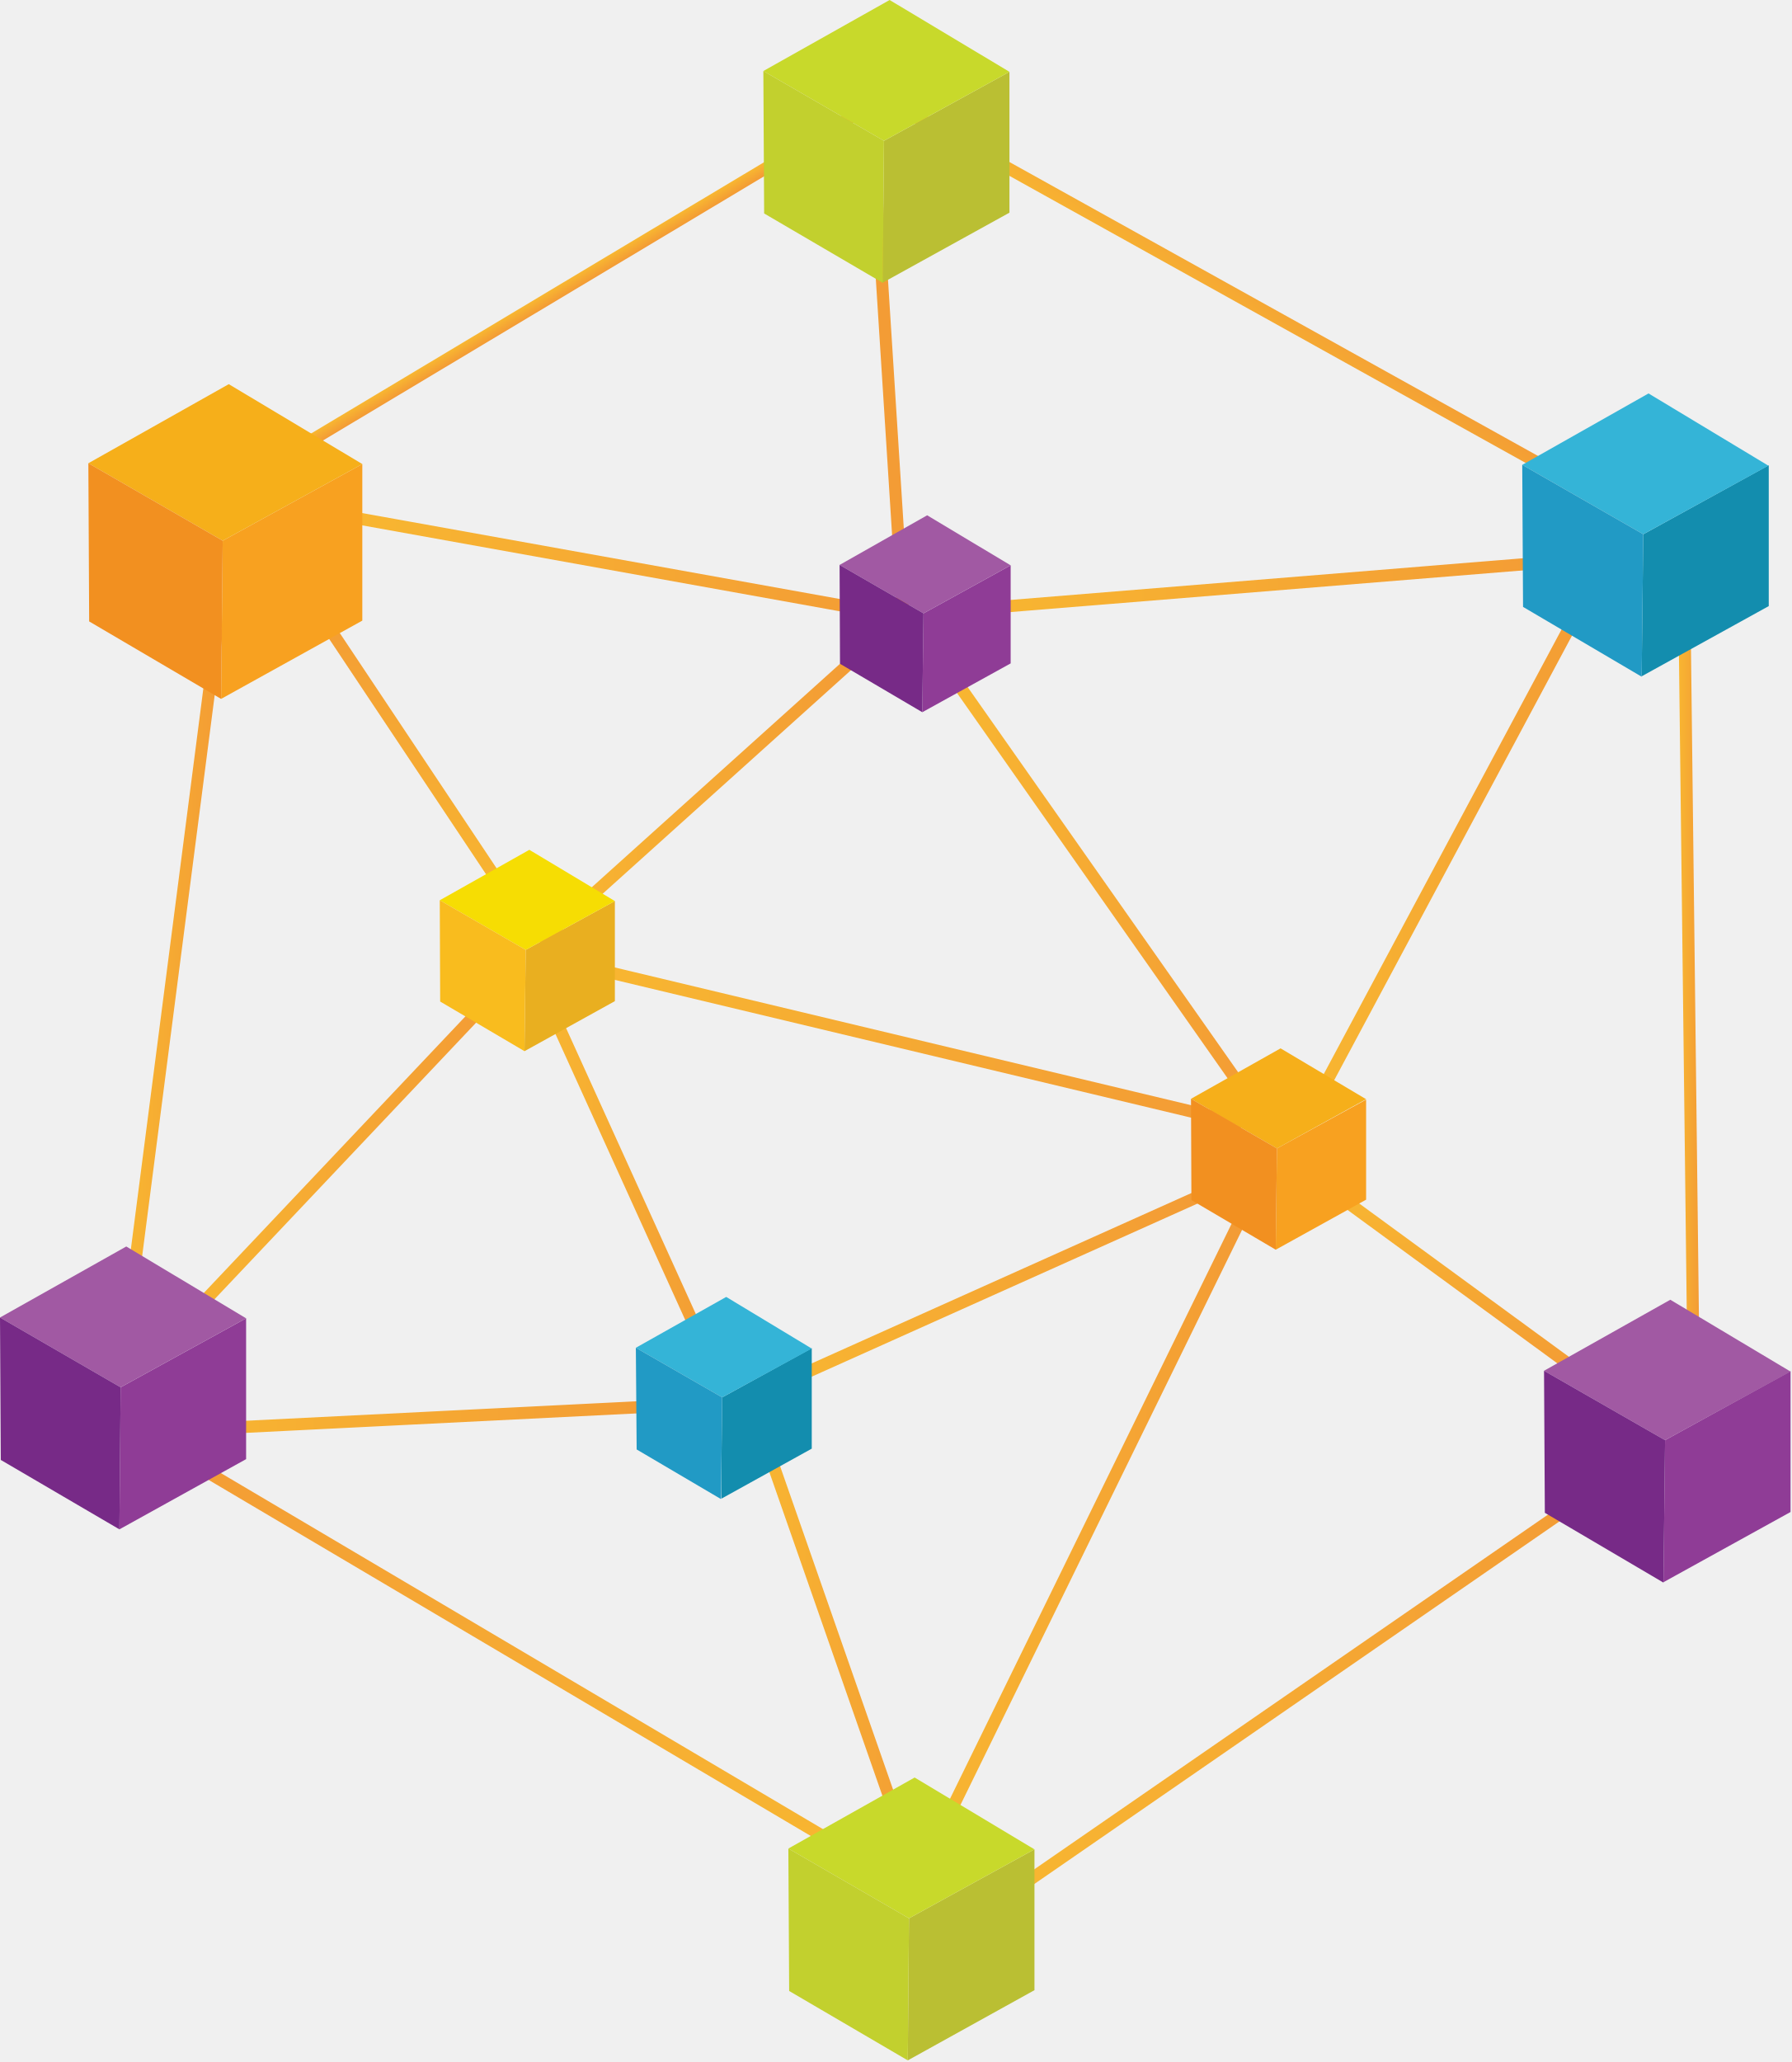
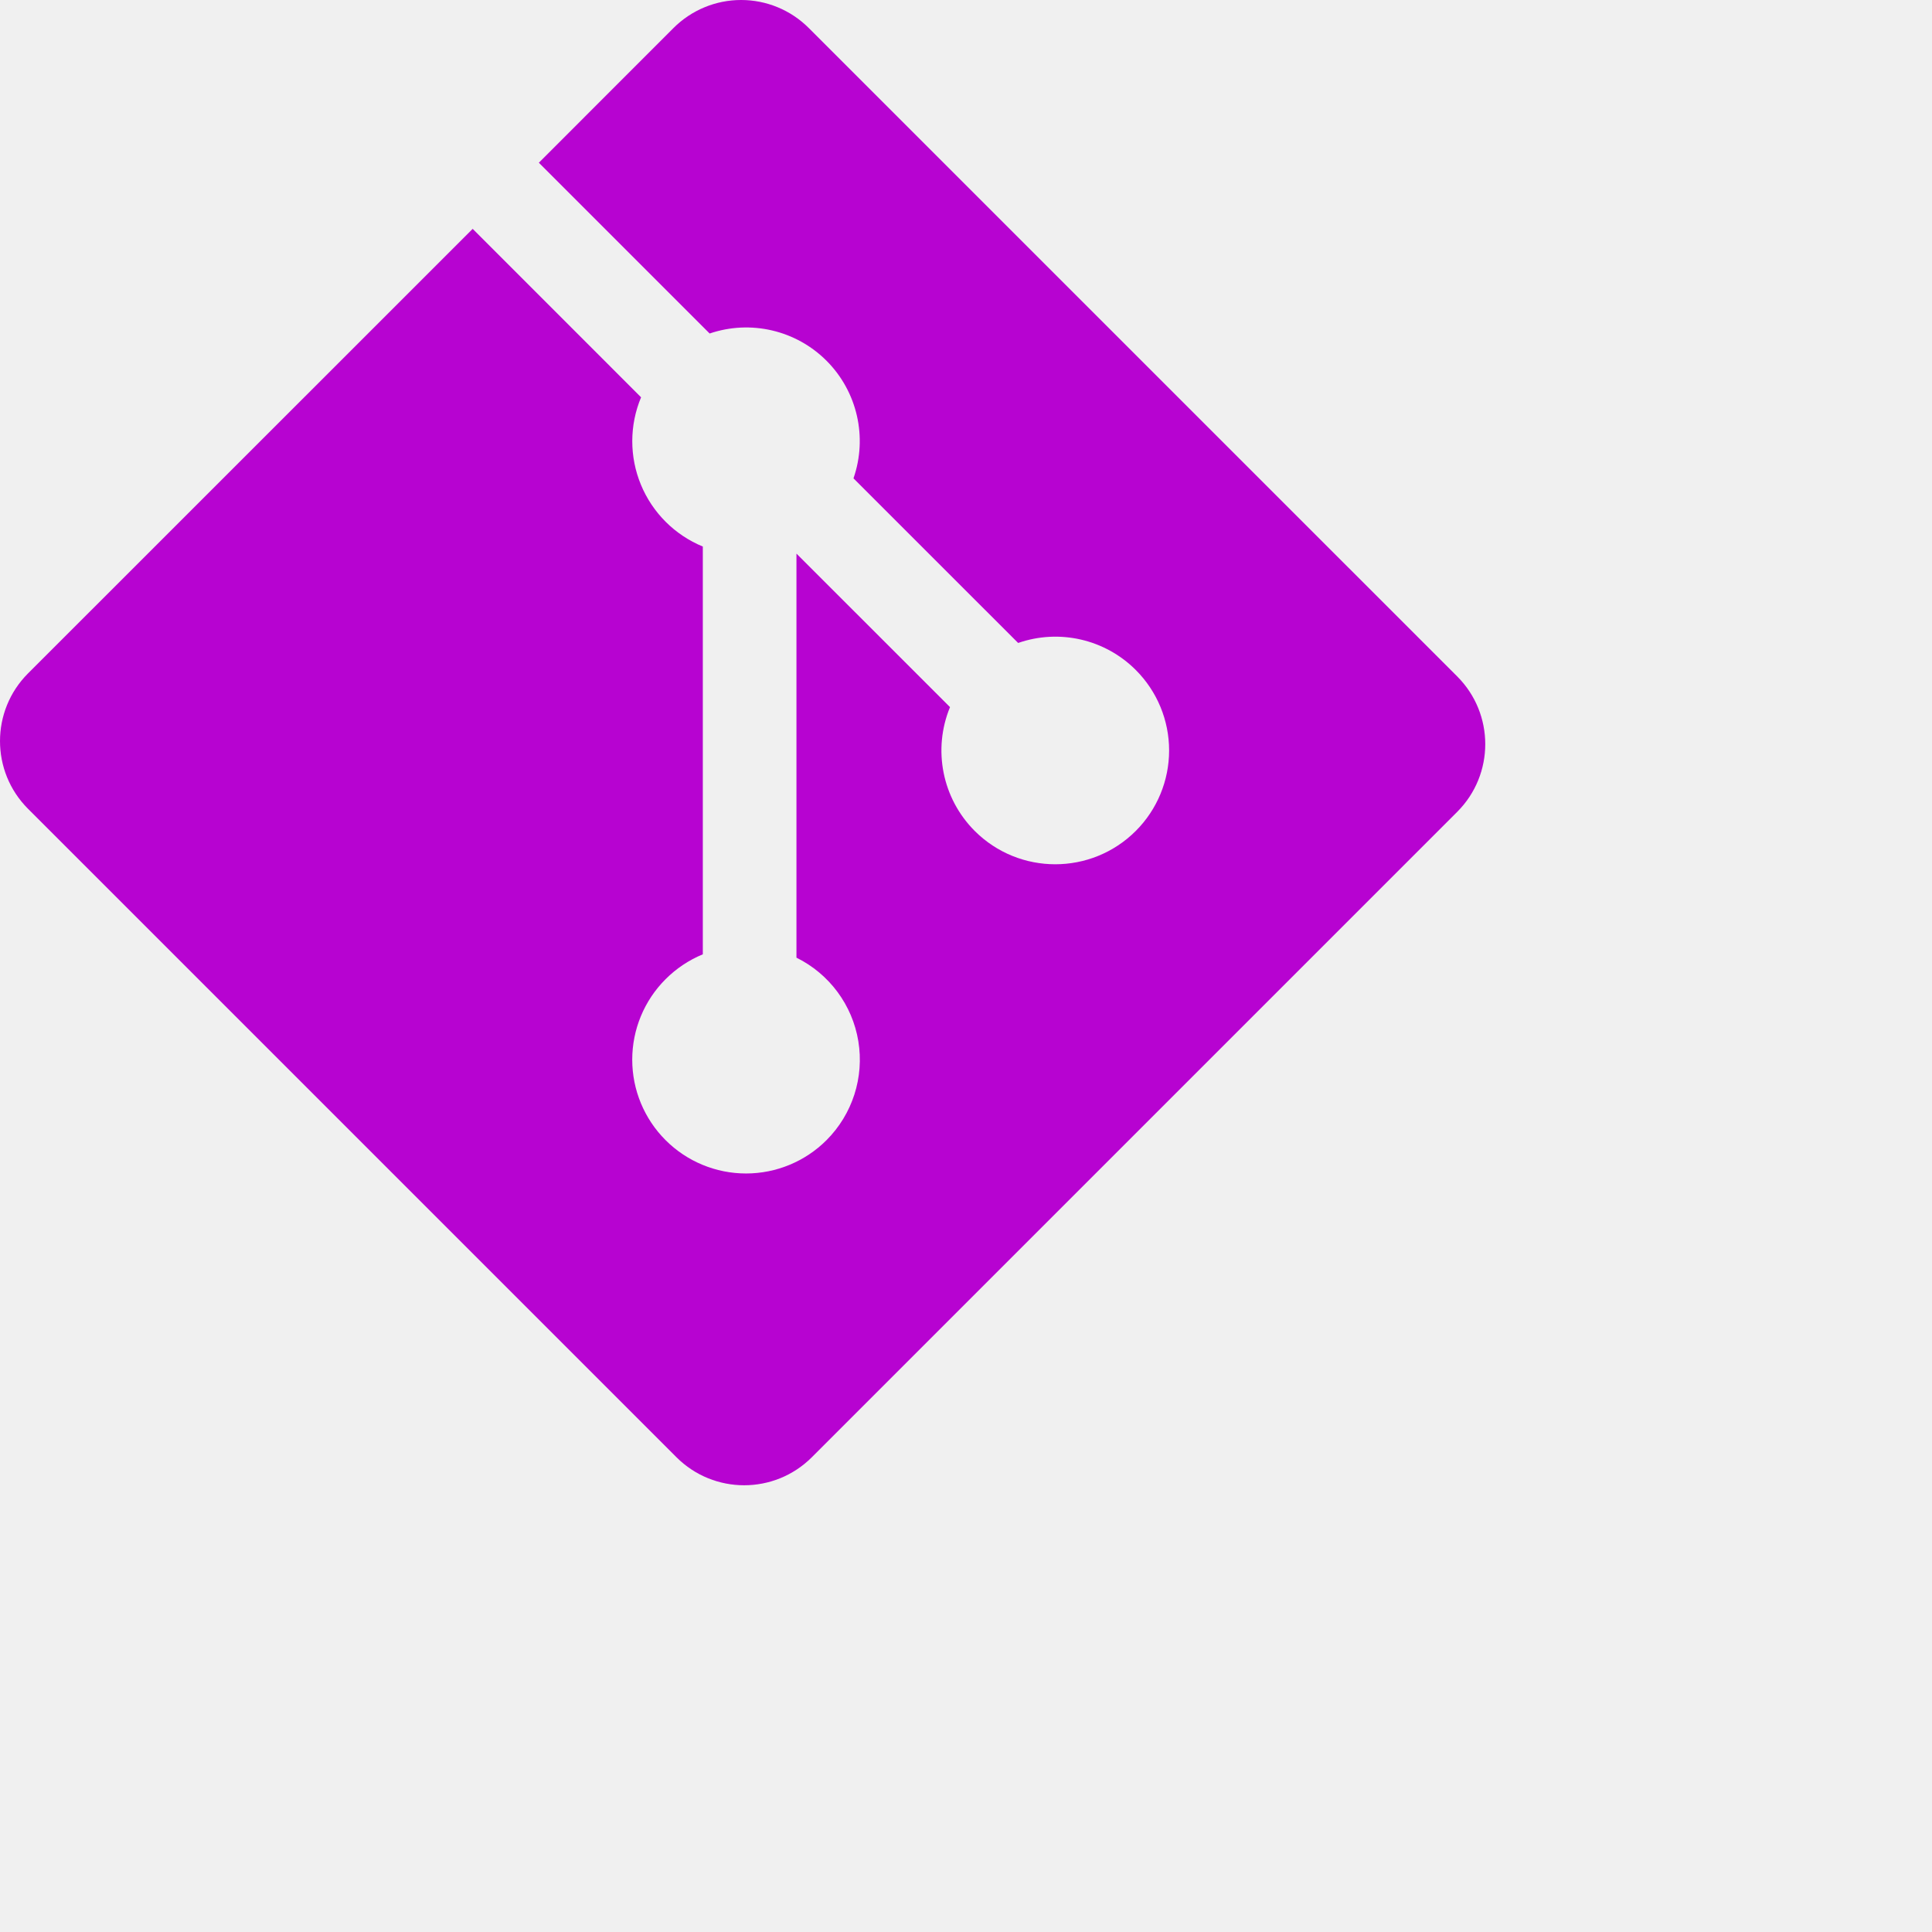
- <svg xmlns="http://www.w3.org/2000/svg" width="444" height="511" viewBox="0 0 444 511" fill="none">
-   <g clip-path="url(#clip0_430_11718)">
-     <path d="M187.8 352L229.1 470.2" stroke="url(#paint0_linear_430_11718)" stroke-width="3" stroke-miterlimit="10" stroke-linecap="round" stroke-linejoin="round" />
-     <path d="M40.7 354.6L165.1 348.4" stroke="url(#paint1_linear_430_11718)" stroke-width="3" stroke-miterlimit="10" stroke-linecap="round" stroke-linejoin="round" />
-     <path d="M212 28.4L48.5 126.3" stroke="url(#paint2_linear_430_11718)" stroke-width="3" stroke-miterlimit="10" stroke-linecap="round" stroke-linejoin="round" />
-     <path d="M237.9 151.2L390.4 138.8" stroke="url(#paint3_linear_430_11718)" stroke-width="3" stroke-miterlimit="10" stroke-linecap="round" stroke-linejoin="round" />
-     <path d="M85.5 127.9L223.9 152.8L216.9 42.7" stroke="url(#paint4_linear_430_11718)" stroke-width="3" stroke-miterlimit="10" stroke-linecap="round" stroke-linejoin="round" />
-     <path d="M220.4 25.3L398.1 124.1" stroke="url(#paint5_linear_430_11718)" stroke-width="3" stroke-miterlimit="10" stroke-linecap="round" stroke-linejoin="round" />
-     <path d="M134.9 232.5L213.1 162.1" stroke="url(#paint6_linear_430_11718)" stroke-width="3" stroke-miterlimit="10" stroke-linecap="round" stroke-linejoin="round" />
-     <path d="M188.3 345.3L298.2 296" stroke="url(#paint7_linear_430_11718)" stroke-width="3" stroke-miterlimit="10" stroke-linecap="round" stroke-linejoin="round" />
-     <path d="M228.6 463.2L307.5 302.1" stroke="url(#paint8_linear_430_11718)" stroke-width="3" stroke-miterlimit="10" stroke-linecap="round" stroke-linejoin="round" />
-     <path d="M144.9 239.5L306.8 278.2" stroke="url(#paint9_linear_430_11718)" stroke-width="3" stroke-miterlimit="10" stroke-linecap="round" stroke-linejoin="round" />
-     <path d="M42 331.6L122.5 246.5" stroke="url(#paint10_linear_430_11718)" stroke-width="3" stroke-miterlimit="10" stroke-linecap="round" stroke-linejoin="round" />
-     <path d="M176.7 338.6L134.9 246.5" stroke="url(#paint11_linear_430_11718)" stroke-width="3" stroke-miterlimit="10" stroke-linecap="round" stroke-linejoin="round" />
-     <path d="M329.5 294.7L392.7 340.9" stroke="url(#paint12_linear_430_11718)" stroke-width="3" stroke-miterlimit="10" stroke-linecap="round" stroke-linejoin="round" />
-     <path d="M235.5 166.7L312.2 275.9" stroke="url(#paint13_linear_430_11718)" stroke-width="3" stroke-miterlimit="10" stroke-linecap="round" stroke-linejoin="round" />
-     <path d="M53.7 156.8L31.9 325.4" stroke="url(#paint14_linear_430_11718)" stroke-width="3" stroke-miterlimit="10" stroke-linecap="round" stroke-linejoin="round" />
-     <path d="M417.5 150.5L419.8 344" stroke="url(#paint15_linear_430_11718)" stroke-width="3" stroke-miterlimit="10" stroke-linecap="round" stroke-linejoin="round" />
-     <path d="M324.6 275.9L394.2 145.8" stroke="url(#paint16_linear_430_11718)" stroke-width="3" stroke-miterlimit="10" stroke-linecap="round" stroke-linejoin="round" />
-     <path d="M245.6 472.5L395.8 368.8" stroke="url(#paint17_linear_430_11718)" stroke-width="3" stroke-miterlimit="10" stroke-linecap="round" stroke-linejoin="round" />
-     <path d="M128.7 226.3L76.1 147.4" stroke="url(#paint18_linear_430_11718)" stroke-width="3" stroke-miterlimit="10" stroke-linecap="round" stroke-linejoin="round" />
-     <path d="M213.9 460.9L35.8 355.6" stroke="url(#paint19_linear_430_11718)" stroke-width="3" stroke-miterlimit="10" stroke-linecap="round" stroke-linejoin="round" />
-     <path d="M228.9 152L250.5 140.1V164.4L228.6 176.5C228.6 176.5 228.9 151.5 228.9 152Z" fill="#8F3C96" />
-     <path d="M208.1 140L229.8 127.7L250.5 140.1L228.9 152L208.1 140Z" fill="#A159A3" />
-     <path d="M208.1 140L228.9 152L228.6 176.5L208.2 164.5L208.1 140Z" fill="#772A87" />
-     <path d="M179 346.3L201.2 334.1V359L178.8 371.4C178.7 371.5 179 345.8 179 346.3Z" fill="#138DAE" />
-     <path d="M157.6 334L180 321.4L201.2 334.2L179 346.3L157.6 334Z" fill="#34B4D7" />
-     <path d="M157.6 334L179 346.3L178.7 371.5L157.8 359.2L157.6 334Z" fill="#219AC5" />
-     <path d="M219.1 34.9L250.2 17.8V52.7L218.7 70.1C218.8 70.1 219.1 34.1 219.1 34.9Z" fill="#BABF33" />
-     <path d="M189.2 17.6L220.5 0L250.2 17.8L219.1 34.9L189.2 17.6Z" fill="#C8D92B" />
-     <path d="M189.2 17.6L219.1 34.9L218.8 70.1L189.4 52.9L189.2 17.6Z" fill="#C2D02E" />
-     <path d="M407.299 132.4L438.399 115.3V150.2L406.899 167.6C406.899 167.7 407.299 131.7 407.299 132.4Z" fill="#138DAE" />
-     <path d="M377.3 115.2L408.6 97.5L438.3 115.4L407.3 132.4L377.3 115.2Z" fill="#34B4D7" />
-     <path d="M377.3 115.2L407.3 132.4L406.9 167.7L377.5 150.4L377.3 115.2Z" fill="#219AC5" />
-     <path d="M412.7 356.9L443.8 339.8V374.7L412.3 392.1C412.3 392.2 412.7 356.2 412.7 356.9Z" fill="#8F3C96" />
-     <path d="M382.7 339.7L414 322.1L443.8 339.9L412.7 356.9L382.7 339.7Z" fill="#A159A3" />
-     <path d="M382.7 339.7L412.7 356.9L412.3 392.2L382.9 374.9L382.7 339.7Z" fill="#772A87" />
-     <path d="M29.9 343.8L61 326.7V361.6L29.6 379C29.6 379 29.9 343 29.9 343.8Z" fill="#8F3C96" />
-     <path d="M0 326.5L31.3 308.9L61 326.7L29.9 343.8L0 326.5Z" fill="#A159A3" />
-     <path d="M0 326.5L29.9 343.8L29.6 379L0.2 361.8L0 326.5Z" fill="#772A87" />
-     <path d="M225.3 475.4L256.4 458.3V493.2L225 510.6C225 510.6 225.3 474.6 225.3 475.4Z" fill="#BABF33" />
-     <path d="M195.4 458.1L226.7 440.5L256.4 458.3L225.3 475.4L195.4 458.1Z" fill="#C8D92B" />
-     <path d="M195.4 458.1L225.3 475.4L225 510.6L195.6 493.4L195.4 458.1Z" fill="#C2D02E" />
-     <path d="M130.3 235.4L152.4 223.3V248.1L130 260.5C130 260.5 130.3 234.9 130.3 235.4Z" fill="#E9AF20" />
-     <path d="M109 223.1L131.2 210.6L152.4 223.3L130.3 235.4L109 223.1Z" fill="#F6DD03" />
-     <path d="M109 223.1L130.3 235.4L130 260.5L109.1 248.2L109 223.1Z" fill="#F9BC1E" />
-     <path d="M316.5 284.6L338.6 272.5V297.3L316.2 309.7C316.2 309.7 316.5 284 316.5 284.6Z" fill="#F8A120" />
-     <path d="M295.2 272.3L317.4 259.8L338.6 272.4L316.5 284.6L295.2 272.3Z" fill="#F6AF1A" />
-     <path d="M295.2 272.3L316.5 284.6L316.2 309.7L295.3 297.4L295.2 272.3Z" fill="#F29020" />
-     <path d="M55.201 134L89.801 115V153.8L54.801 173.2C54.801 173.2 55.201 133.2 55.201 134Z" fill="#F8A120" />
-     <path d="M21.9 114.8L56.7 95.2L89.8 115L55.2 134L21.9 114.8Z" fill="#F6AF1A" />
-     <path d="M21.9 114.8L55.2 134L54.8 173.2L22.1 154L21.9 114.8Z" fill="#F29020" />
+ <svg xmlns="http://www.w3.org/2000/svg" version="1.1" baseProfile="full" viewbox="0 0 666 666" width="666" height="666">
+   <style>
+ #outline {
+   stroke: #111;
+   stroke-width: 101.738;
+   fill: none;
+ }
+ .dot {
+   fill: #111;
+ }
+ .point {
+   fill: #111;
+ }
+ /*.point:nth-child(odd) {
+   fill: rgb(165, 24, 201);
+ }*/
+ .ray {
+   stroke: #111;
+   stroke-width: 101.738;
+ }
+ /*.ray:nth-child(even) {
+   stroke: rgb(165, 24, 201);
+ }*/
+ #background {
+   fill: #FCFCFC;
+   stroke: none;
+ }
+ #pupil {
+   fill: rgb(165, 24, 201);
+ }
+ </style>
+   <g transform="matrix(5.571966 0 0 5.572033 256 256)" id="EqkIySAhMNSRHzhS6JA9q">
+     <path style="stroke: none; stroke-width: 1; stroke-dasharray: none; stroke-linecap: butt; stroke-dashoffset: 0; stroke-linejoin: miter; stroke-miterlimit: 4; fill: rgb(183,3,209); fill-rule: nonzero; opacity: 1;" transform=" translate(-45.943, -46.05705)" d="M 90.156 41.965 L 50.036 1.848 C 48.926 0.737 47.42 0.113 45.85 0.113 C 44.28 0.113 42.774 0.737 41.664 1.848 L 33.336 10.18 L 43.902 20.746 C 46.436 19.885 49.239 20.538 51.132 22.43 C 53.036 24.336 53.684 27.162 52.801 29.707 L 62.988 39.891 C 65.534 39.007 68.361 39.656 70.266 41.563 C 71.587 42.883 72.328 44.674 72.328 46.541 C 72.328 48.409 71.587 50.2 70.266 51.52 C 67.513 54.27 63.054 54.27 60.301 51.52 C 58.293 49.509 57.69 46.488 58.773 43.86 L 49.273 34.363 L 49.273 59.36 C 51.307 60.365 52.733 62.289 53.101 64.527 C 53.47 66.766 52.737 69.046 51.133 70.65 C 49.813 71.971 48.022 72.712 46.154 72.712 C 44.287 72.712 42.496 71.971 41.176 70.65 C 39.855 69.33 39.113 67.539 39.113 65.671 C 39.113 63.803 39.855 62.012 41.176 60.692 C 41.835 60.032 42.618 59.509 43.48 59.153 L 43.48 33.926 C 41.746 33.212 40.368 31.836 39.651 30.103 C 38.934 28.37 38.937 26.423 39.66 24.692 L 29.242 14.272 L 1.73 41.777 C -0.578 44.09 -0.578 47.835 1.73 50.148 L 41.852 90.27 C 44.165 92.578 47.909 92.578 50.222 90.27 L 90.156 50.336 C 92.464 48.023 92.464 44.278 90.156 41.965" stroke-linecap="round" />
  </g>
-   <defs>
-     <linearGradient id="paint0_linear_430_11718" x1="186.286" y1="411.1" x2="230.577" y2="411.1" gradientUnits="userSpaceOnUse">
-       <stop stop-color="#F8B731" />
-       <stop offset="1" stop-color="#F39B35" />
-     </linearGradient>
-     <linearGradient id="paint1_linear_430_11718" x1="39.19" y1="351.487" x2="166.577" y2="351.487" gradientUnits="userSpaceOnUse">
-       <stop stop-color="#F8B731" />
-       <stop offset="1" stop-color="#F39B35" />
-     </linearGradient>
-     <linearGradient id="paint2_linear_430_11718" x1="129.471" y1="76.058" x2="131.011" y2="78.632" gradientUnits="userSpaceOnUse">
-       <stop stop-color="#F8B731" />
-       <stop offset="1" stop-color="#F39B35" />
-     </linearGradient>
-     <linearGradient id="paint3_linear_430_11718" x1="236.351" y1="145.036" x2="391.867" y2="145.036" gradientUnits="userSpaceOnUse">
-       <stop stop-color="#F8B731" />
-       <stop offset="1" stop-color="#F39B35" />
-     </linearGradient>
-     <linearGradient id="paint4_linear_430_11718" x1="84.002" y1="97.74" x2="225.415" y2="97.74" gradientUnits="userSpaceOnUse">
-       <stop stop-color="#F8B731" />
-       <stop offset="1" stop-color="#F39B35" />
-     </linearGradient>
-     <linearGradient id="paint5_linear_430_11718" x1="303.32" y1="83.399" x2="315.145" y2="65.982" gradientUnits="userSpaceOnUse">
-       <stop stop-color="#F8B731" />
-       <stop offset="1" stop-color="#F39B35" />
-     </linearGradient>
-     <linearGradient id="paint6_linear_430_11718" x1="133.384" y1="197.294" x2="214.577" y2="197.294" gradientUnits="userSpaceOnUse">
-       <stop stop-color="#F8B731" />
-       <stop offset="1" stop-color="#F39B35" />
-     </linearGradient>
-     <linearGradient id="paint7_linear_430_11718" x1="198.226" y1="359.184" x2="288.314" y2="282.124" gradientUnits="userSpaceOnUse">
-       <stop stop-color="#F8B731" />
-       <stop offset="1" stop-color="#F39B35" />
-     </linearGradient>
-     <linearGradient id="paint8_linear_430_11718" x1="227.06" y1="382.643" x2="308.978" y2="382.643" gradientUnits="userSpaceOnUse">
-       <stop stop-color="#F8B731" />
-       <stop offset="1" stop-color="#F39B35" />
-     </linearGradient>
-     <linearGradient id="paint9_linear_430_11718" x1="143.448" y1="258.842" x2="308.254" y2="258.842" gradientUnits="userSpaceOnUse">
-       <stop stop-color="#F8B731" />
-       <stop offset="1" stop-color="#F39B35" />
-     </linearGradient>
-     <linearGradient id="paint10_linear_430_11718" x1="40.48" y1="289.035" x2="123.996" y2="289.035" gradientUnits="userSpaceOnUse">
-       <stop stop-color="#F8B731" />
-       <stop offset="1" stop-color="#F39B35" />
-     </linearGradient>
-     <linearGradient id="paint11_linear_430_11718" x1="133.384" y1="292.519" x2="178.19" y2="292.519" gradientUnits="userSpaceOnUse">
-       <stop stop-color="#F8B731" />
-       <stop offset="1" stop-color="#F39B35" />
-     </linearGradient>
-     <linearGradient id="paint12_linear_430_11718" x1="358.02" y1="289.979" x2="364.216" y2="345.545" gradientUnits="userSpaceOnUse">
-       <stop stop-color="#F8B731" />
-       <stop offset="1" stop-color="#F39B35" />
-     </linearGradient>
-     <linearGradient id="paint13_linear_430_11718" x1="234.028" y1="221.293" x2="313.673" y2="221.293" gradientUnits="userSpaceOnUse">
-       <stop stop-color="#F8B731" />
-       <stop offset="1" stop-color="#F39B35" />
-     </linearGradient>
-     <linearGradient id="paint14_linear_430_11718" x1="30.416" y1="241.097" x2="55.236" y2="241.097" gradientUnits="userSpaceOnUse">
-       <stop stop-color="#F8B731" />
-       <stop offset="1" stop-color="#F39B35" />
-     </linearGradient>
-     <linearGradient id="paint15_linear_430_11718" x1="415.964" y1="247.229" x2="421.286" y2="247.229" gradientUnits="userSpaceOnUse">
-       <stop stop-color="#F8B731" />
-       <stop offset="1" stop-color="#F39B35" />
-     </linearGradient>
-     <linearGradient id="paint16_linear_430_11718" x1="323.06" y1="210.842" x2="395.737" y2="210.842" gradientUnits="userSpaceOnUse">
-       <stop stop-color="#F8B731" />
-       <stop offset="1" stop-color="#F39B35" />
-     </linearGradient>
-     <linearGradient id="paint17_linear_430_11718" x1="244.093" y1="420.648" x2="397.286" y2="420.648" gradientUnits="userSpaceOnUse">
-       <stop stop-color="#F8B731" />
-       <stop offset="1" stop-color="#F39B35" />
-     </linearGradient>
-     <linearGradient id="paint18_linear_430_11718" x1="102.403" y1="227.826" x2="102.403" y2="145.887" gradientUnits="userSpaceOnUse">
-       <stop stop-color="#F8B731" />
-       <stop offset="1" stop-color="#F39B35" />
-     </linearGradient>
-     <linearGradient id="paint19_linear_430_11718" x1="124.819" y1="462.406" x2="124.819" y2="354.116" gradientUnits="userSpaceOnUse">
-       <stop stop-color="#F8B731" />
-       <stop offset="1" stop-color="#F39B35" />
-     </linearGradient>
-     <clipPath id="clip0_430_11718">
-       <rect width="443.8" height="510.6" fill="white" />
-     </clipPath>
-   </defs>
</svg>
